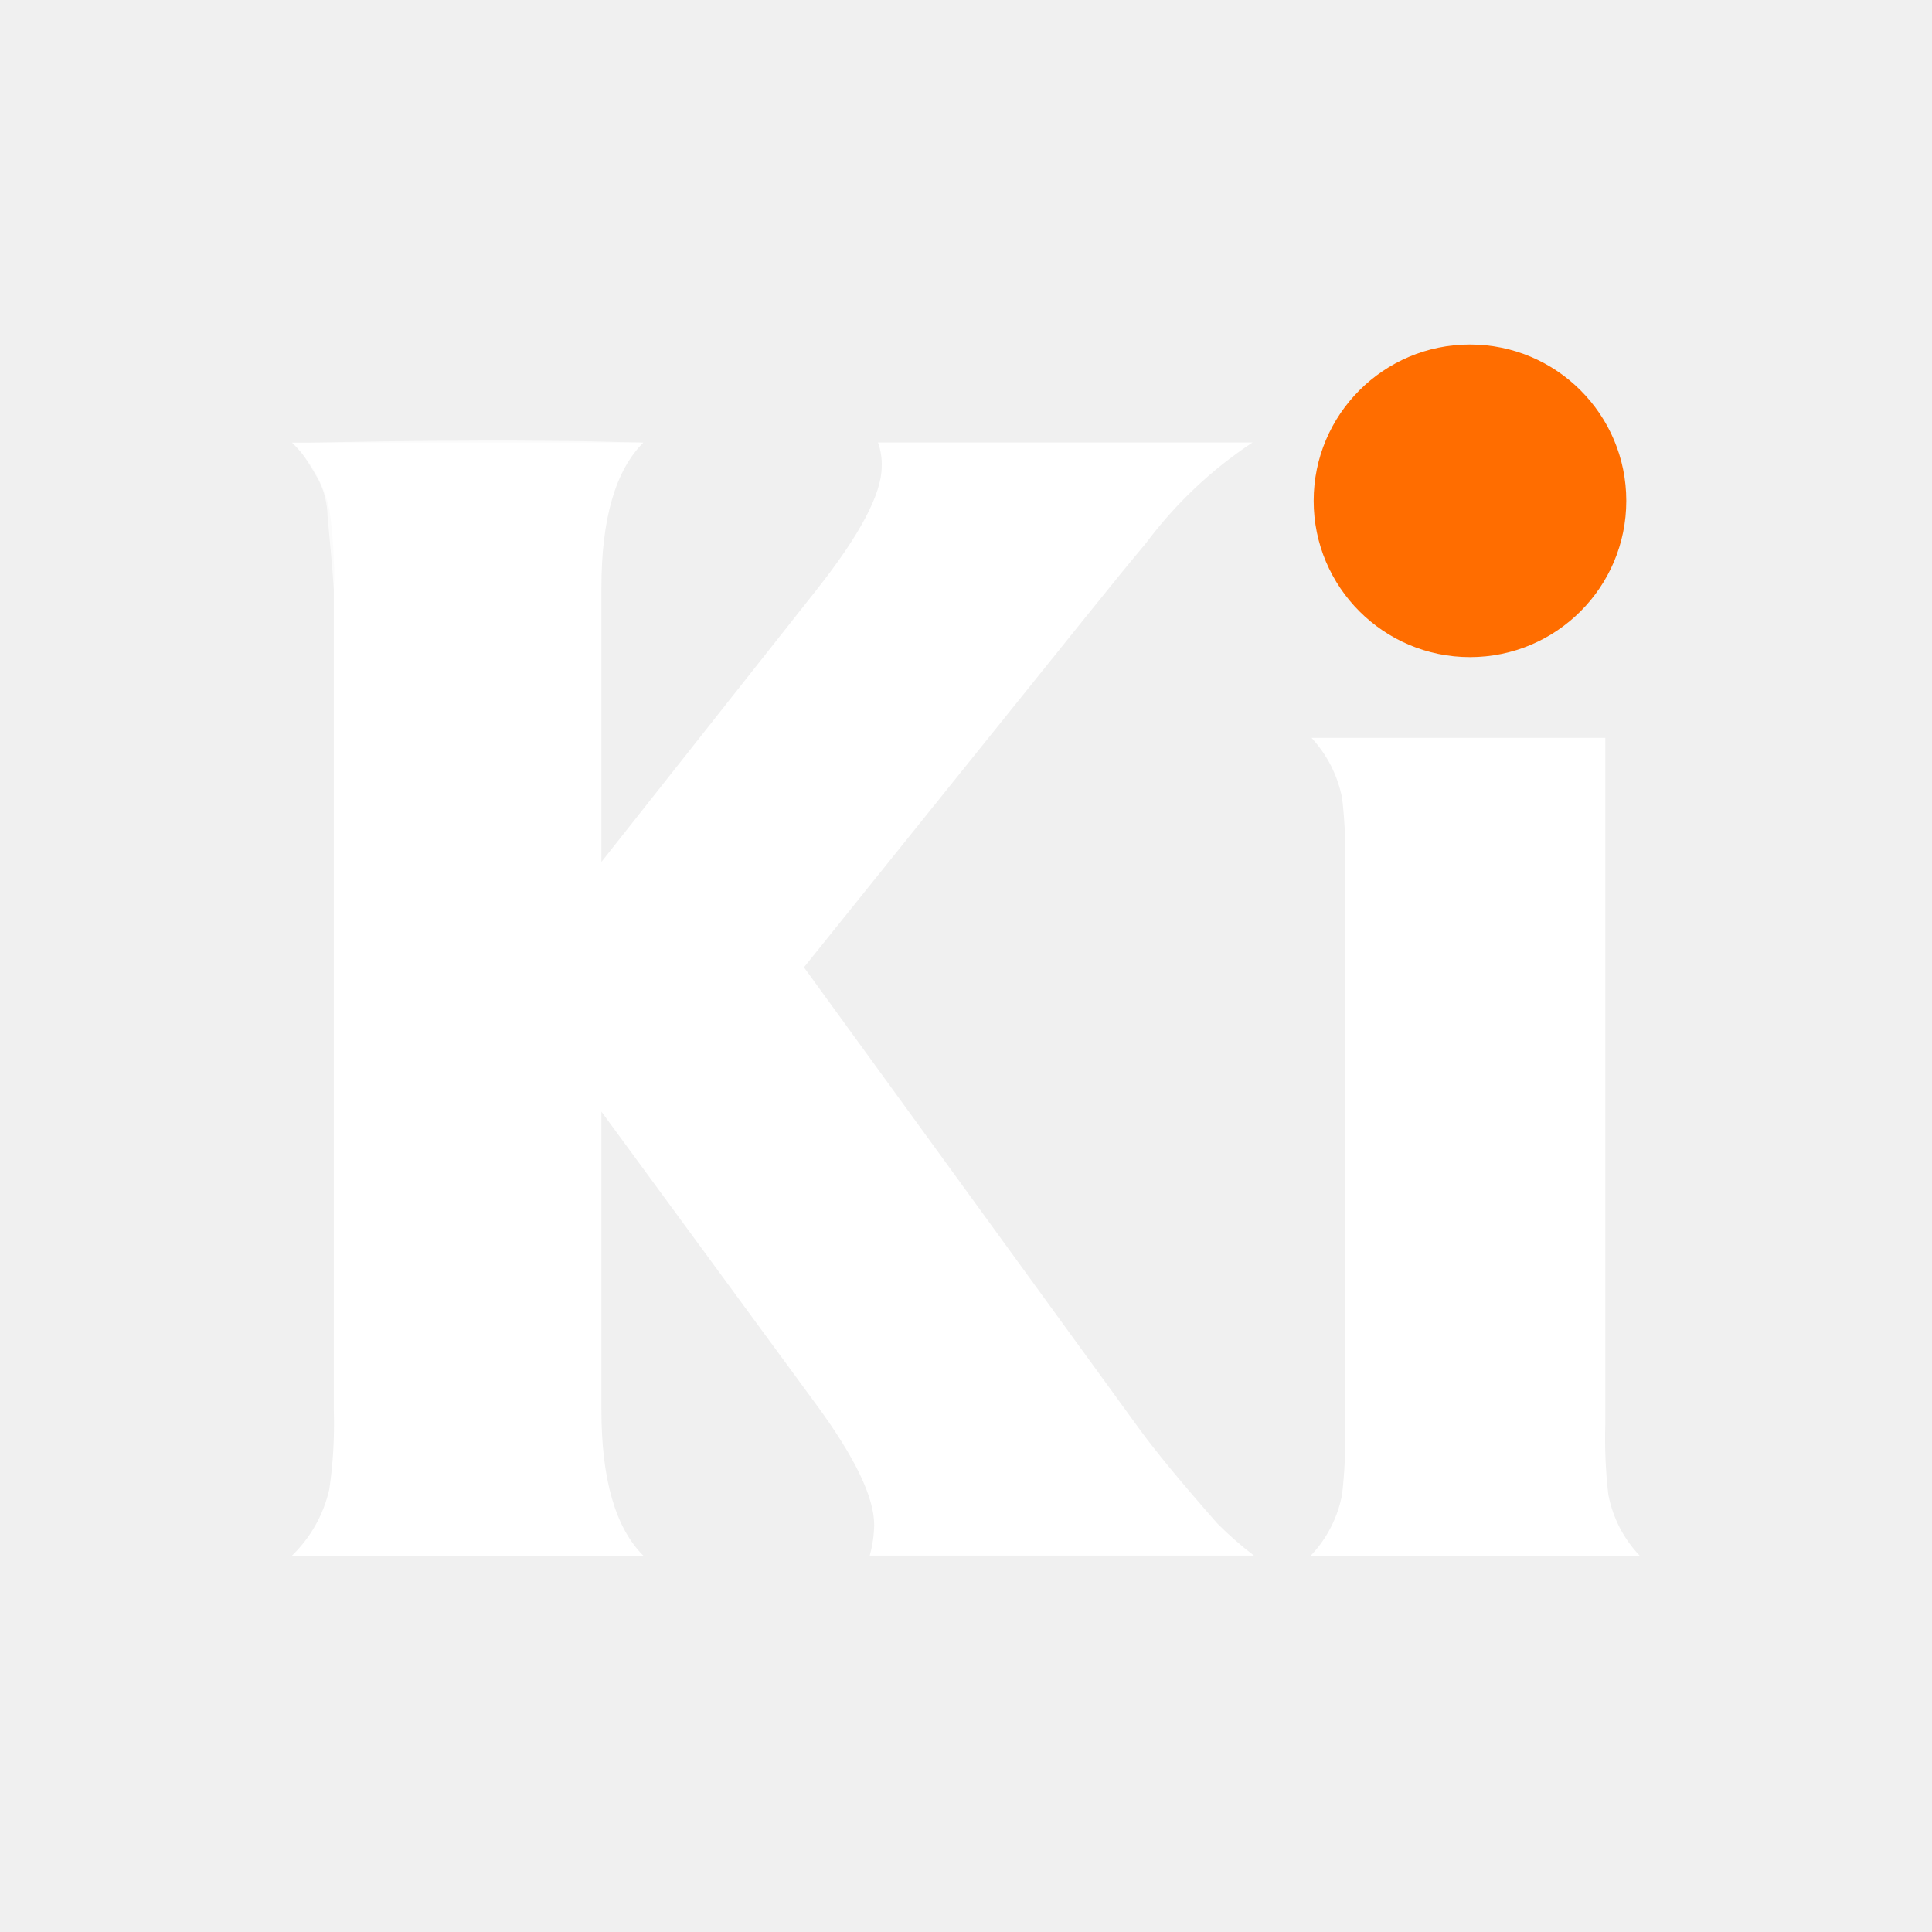
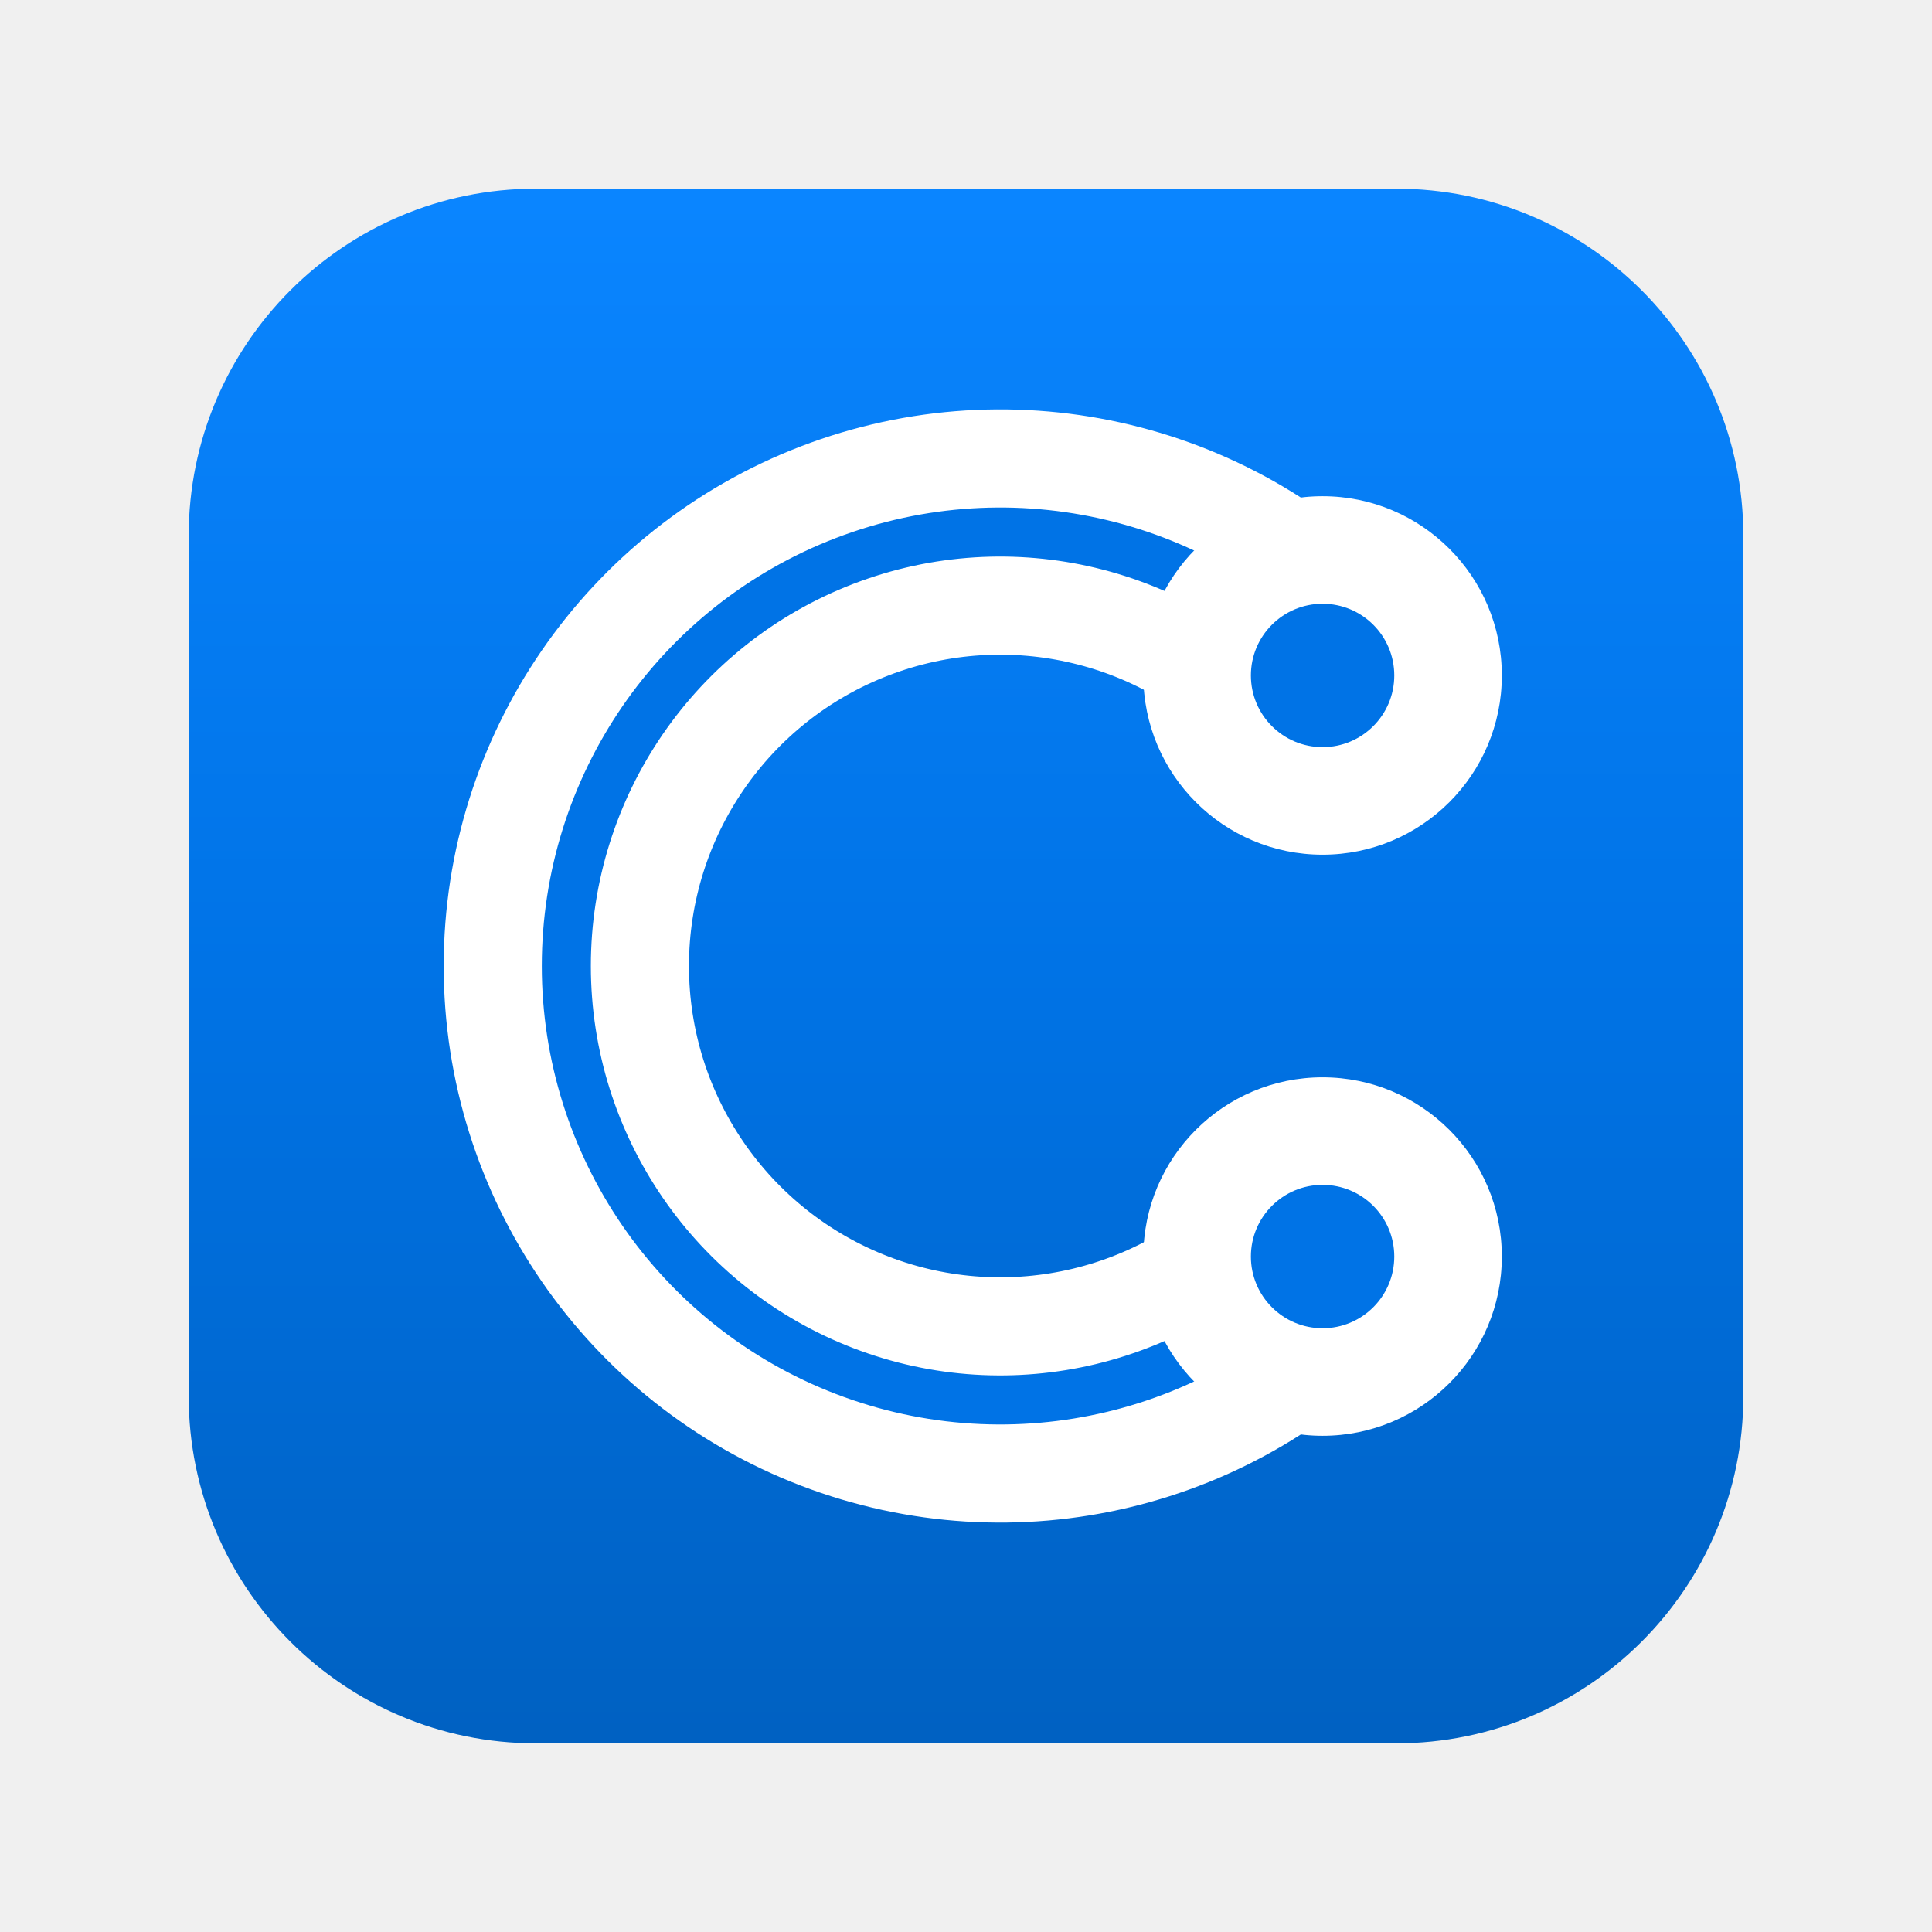
- <svg xmlns="http://www.w3.org/2000/svg" xmlns:xlink="http://www.w3.org/1999/xlink" viewBox="0 0 16 16" version="1.1" id="svg5496" width="16" height="16">
-   <defs id="defs5435">
-     <style id="style5390">.cls-1{fill:none;}.cls-2{isolation:isolate;}.cls-15,.cls-3{mix-blend-mode:overlay;}.cls-4{clip-path:url(#clip-path);}.cls-16,.cls-5{opacity:0.75;}.cls-5,.cls-7{mix-blend-mode:multiply;}.cls-6{clip-path:url(#clip-path-2);}.cls-7{opacity:0.6;}.cls-8{fill:url(#Безымянный_градиент_10);}.cls-9{mix-blend-mode:saturation;fill:url(#Безымянный_градиент_28);}.cls-10{clip-path:url(#clip-path-3);}.cls-11,.cls-16{fill:#fff;}.cls-12{fill:url(#Безымянный_градиент_114);}.cls-13{fill:url(#Безымянный_градиент_104);}.cls-14{fill:#ff6d00;}.cls-15{opacity:0.5;}</style>
-     <clipPath id="clip-path">
-       <rect class="cls-1" y="123.323" width="94" height="94" rx="20.889" id="rect5392" x="0" />
-     </clipPath>
-     <clipPath id="clip-path-2">
-       <rect class="cls-1" x="119.625" width="100" height="100" rx="22.222" id="rect5395" y="0" />
-     </clipPath>
-     <linearGradient id="Безымянный_градиент_10" x1="50.009" x2="50.009" y2="100" gradientUnits="userSpaceOnUse" gradientTransform="matrix(0.3510266,0,0,0.3510266,0.4117603,3.419929)">
-       <stop offset="0" stop-color="#2b4bb7" id="stop5398" />
-       <stop offset="1" stop-color="#2b2fb7" id="stop5400" />
+ <svg xmlns="http://www.w3.org/2000/svg" width="1024" height="1024" viewBox="0 0 1024 1024">
+   <defs>
+     <linearGradient id="tile" x1="0" y1="0" x2="0" y2="1">
+       <stop offset="0" stop-color="#0A85FF" />
+       <stop offset="0.5" stop-color="#0073E6" />
+       <stop offset="1" stop-color="#0061C2" />
    </linearGradient>
-     <radialGradient id="Безымянный_градиент_28" cx="50.009" cy="23.272" r="28.023" gradientTransform="matrix(0,-0.3510266,0.6258804,0,3.400962,29.14347)" gradientUnits="userSpaceOnUse">
-       <stop offset="0" stop-color="#2b4bed" id="stop5403" />
-       <stop offset="1" stop-color="#2b2fb7" id="stop5405" />
-     </radialGradient>
-     <clipPath id="clip-path-3">
-       <rect class="cls-1" x="0.009" width="100" height="100" rx="22.222" id="rect5408" y="0" />
-     </clipPath>
-     <radialGradient id="Безымянный_градиент_114" cx="47.361" cy="53.197" r="38.302" gradientUnits="userSpaceOnUse">
-       <stop offset="0.001" stop-color="#fff" stop-opacity="0" id="stop5411" />
-       <stop offset="0.148" stop-color="#fbfbfb" stop-opacity="0.039" id="stop5413" />
-       <stop offset="0.372" stop-color="#f1f1f1" stop-opacity="0.146" id="stop5415" />
-       <stop offset="0.647" stop-color="#e0e0e0" stop-opacity="0.322" id="stop5417" />
-       <stop offset="0.958" stop-color="#c9c9c8" stop-opacity="0.564" id="stop5419" />
-       <stop offset="1" stop-color="#c6c6c5" stop-opacity="0.6" id="stop5421" />
-     </radialGradient>
-     <linearGradient id="Безымянный_градиент_104" x1="76.367" y1="17.957" x2="76.367" y2="33.433" gradientUnits="userSpaceOnUse">
-       <stop offset="0" stop-color="#ff6d00" id="stop5424" />
-       <stop offset="0.352" stop-color="#ff8a33" id="stop5426" />
-       <stop offset="0.844" stop-color="#ff5c00" id="stop5428" />
-       <stop offset="0.969" stop-color="#ff4800" id="stop5430" />
-       <stop offset="1" stop-color="#ff5c00" id="stop5432" />
-     </linearGradient>
-     <radialGradient xlink:href="#%D0%91%D0%B5%D0%B7%D1%8B%D0%BC%D1%8F%D0%BD%D0%BD%D1%8B%D0%B9_%D0%B3%D1%80%D0%B0%D0%B4%D0%B8%D0%B5%D0%BD%D1%82_114" id="radialGradient6102" gradientUnits="userSpaceOnUse" cx="47.361" cy="53.197" r="38.302" gradientTransform="matrix(0.3510266,0,0,0.3510266,0.4117603,3.419929)" />
-     <radialGradient xlink:href="#%D0%91%D0%B5%D0%B7%D1%8B%D0%BC%D1%8F%D0%BD%D0%BD%D1%8B%D0%B9_%D0%B3%D1%80%D0%B0%D0%B4%D0%B8%D0%B5%D0%BD%D1%82_114" id="radialGradient6104" gradientUnits="userSpaceOnUse" cx="47.361" cy="53.197" r="38.302" gradientTransform="matrix(0.3510266,0,0,0.3510266,0.4117603,3.419929)" />
  </defs>
-   <g class="cls-2" id="g5494" transform="matrix(0.4558059,0,0,0.4558059,0.1987758,-1.208165)" style="stroke-width:2.194">
-     <rect class="cls-8" x="-0.436" width="35.103" height="35.103" rx="7.801" id="rect5459" y="2.651" style="fill:url(#%D0%91%D0%B5%D0%B7%D1%8B%D0%BC%D1%8F%D0%BD%D0%BD%D1%8B%D0%B9_%D0%B3%D1%80%D0%B0%D0%B4%D0%B8%D0%B5%D0%BD%D1%82_10);stroke-width:0.764" ry="7.789" />
-     <rect class="cls-9" x="-0.436" width="35.103" height="35.103" rx="7.801" id="rect5461" y="2.651" style="fill:url(#%D0%91%D0%B5%D0%B7%D1%8B%D0%BC%D1%8F%D0%BD%D0%BD%D1%8B%D0%B9_%D0%B3%D1%80%D0%B0%D0%B4%D0%B8%D0%B5%D0%BD%D1%82_28);stroke-width:0.764" ry="7.789" />
-     <g class="cls-3" id="g5469" style="stroke-width:2.177" transform="matrix(1.00684,0,0,1.008365,-0.4454609,2.650611)">
-       <g class="cls-10" clip-path="url(#clip-path-3)" id="g5467" style="stroke-width:2.177">
-         <g class="cls-5" id="g5465" style="stroke-width:2.177" />
-       </g>
-     </g>
-     <g class="cls-7" id="g5473" style="stroke-width:2.188" transform="matrix(1.005724,0,0,1,-0.48582,2.634574)" />
-     <path class="cls-11" d="m 10.491,18.311 3.898,-4.93 q 1.195,-1.508 1.195,-2.255 a 1.151,1.151 0 0 0 -0.068,-0.435 h 6.804 a 7.759,7.759 0 0 0 -1.94,1.835 q -0.367,0.435 -1.099,1.346 l -5.11,6.354 6.098,8.393 q 0.434,0.598 1.412,1.711 a 6.551,6.551 0 0 0 0.666,0.584 h -6.981 a 2.231,2.231 0 0 0 0.081,-0.557 q 0,-0.747 -1.032,-2.159 L 10.491,22.848 v 5.419 q 0,1.888 0.761,2.648 H 4.869 a 2.425,2.425 0 0 0 0.679,-1.209 8.267,8.267 0 0 0 0.081,-1.426 V 13.327 A 8.271,8.271 0 0 0 5.548,11.901 2.426,2.426 0 0 0 4.869,10.693 h 6.383 q -0.761,0.761 -0.761,2.635 z" id="path5475" style="stroke-width:0.764" />
-     <path class="cls-11" d="M 28.731,16.057 V 28.524 a 8.771,8.771 0 0 0 0.054,1.277 2.195,2.195 0 0 0 0.57,1.114 h -5.976 a 2.199,2.199 0 0 0 0.57,-1.114 9.028,9.028 0 0 0 0.054,-1.277 V 18.42 A 8.699,8.699 0 0 0 23.95,17.157 2.242,2.242 0 0 0 23.393,16.057 Z M 26.367,8.954 a 2.724,2.724 0 0 1 2.716,2.716 2.716,2.716 0 0 1 -5.432,0 2.69,2.69 0 0 1 2.716,-2.716 z" id="path5477" style="stroke-width:0.764" />
-     <path class="cls-12" d="m 10.491,18.311 3.898,-4.93 q 1.195,-1.508 1.195,-2.255 a 1.151,1.151 0 0 0 -0.068,-0.435 h 6.804 a 7.759,7.759 0 0 0 -1.94,1.835 q -0.367,0.435 -1.099,1.346 l -5.11,6.354 6.098,8.393 q 0.434,0.598 1.412,1.711 a 6.551,6.551 0 0 0 0.666,0.584 h -6.981 a 2.231,2.231 0 0 0 0.081,-0.557 q 0,-0.747 -1.032,-2.159 L 10.491,22.848 v 5.419 q 0,1.888 0.761,2.648 H 4.869 a 2.425,2.425 0 0 0 0.679,-1.209 8.267,8.267 0 0 0 0.081,-1.426 V 13.327 A 8.271,8.271 0 0 0 5.548,11.901 2.426,2.426 0 0 0 4.869,10.693 h 6.383 q -0.761,0.761 -0.761,2.635 z" id="path5479" style="fill:url(#radialGradient6102);stroke-width:0.764" />
-     <path class="cls-12" d="M 28.731,16.057 V 28.524 a 8.771,8.771 0 0 0 0.054,1.277 2.195,2.195 0 0 0 0.57,1.114 h -5.976 a 2.199,2.199 0 0 0 0.57,-1.114 9.028,9.028 0 0 0 0.054,-1.277 V 18.42 A 8.699,8.699 0 0 0 23.95,17.157 2.242,2.242 0 0 0 23.393,16.057 Z M 26.367,8.954 a 2.724,2.724 0 0 1 2.716,2.716 2.716,2.716 0 0 1 -5.432,0 2.69,2.69 0 0 1 2.716,-2.716 z" id="path5481" style="fill:url(#radialGradient6104);stroke-width:0.764" />
-     <g class="cls-15" id="g5489" style="stroke-width:2.188" transform="matrix(1.005724,0,0,1,-0.48582,2.634574)" />
-     <path class="cls-16" d="m 5.63,13.374 c -0.03,-0.453 -0.074,-0.905 -0.115,-1.354 A 1.511,1.511 0 0 0 5.36,11.388 5.397,5.397 0 0 0 5.006,10.822 l -0.085,-0.119 0.147,-0.004 q 1.545,-0.039 3.091,-0.042 c 0.515,-0.007 1.031,0.003 1.546,0.005 0.515,6.66e-4 1.031,0.021 1.546,0.03 -0.515,0.023 -1.03,0.058 -1.545,0.072 -0.515,0.016 -1.03,0.04 -1.545,0.047 q -1.545,0.038 -3.091,0.043 l 0.062,-0.123 a 4.242,4.242 0 0 1 0.352,0.595 1.064,1.064 0 0 1 0.107,0.341 c 0.016,0.116 0.022,0.23 0.029,0.344 0.027,0.454 0.015,0.909 0.009,1.362 z" id="path5491" style="stroke-width:0.764" />
-     <circle style="fill:#ff6d00;fill-opacity:1;stroke-width:1.529;stroke-linecap:round;stroke-linejoin:round" id="path6063" cx="26.272" cy="11.75" r="2.84" />
-   </g>
+   <rect x="100" y="100" width="824" height="824" rx="184" fill="url(#tile)" />
+   <path d="M 701 666 A 230 230 0 1 1 701 358" fill="none" stroke="#FFFFFF" stroke-width="130" stroke-linecap="round" />
+   <path d="M 701 666 A 230 230 0 1 1 701 358" fill="none" stroke="#0073E6" stroke-width="26" stroke-linecap="round" />
+   <circle cx="701" cy="666" r="95" fill="#FFFFFF" />
+   <circle cx="701" cy="666" r="38" fill="#0073E6" />
+   <circle cx="701" cy="358" r="95" fill="#FFFFFF" />
+   <circle cx="701" cy="358" r="38" fill="#0073E6" />
</svg>
